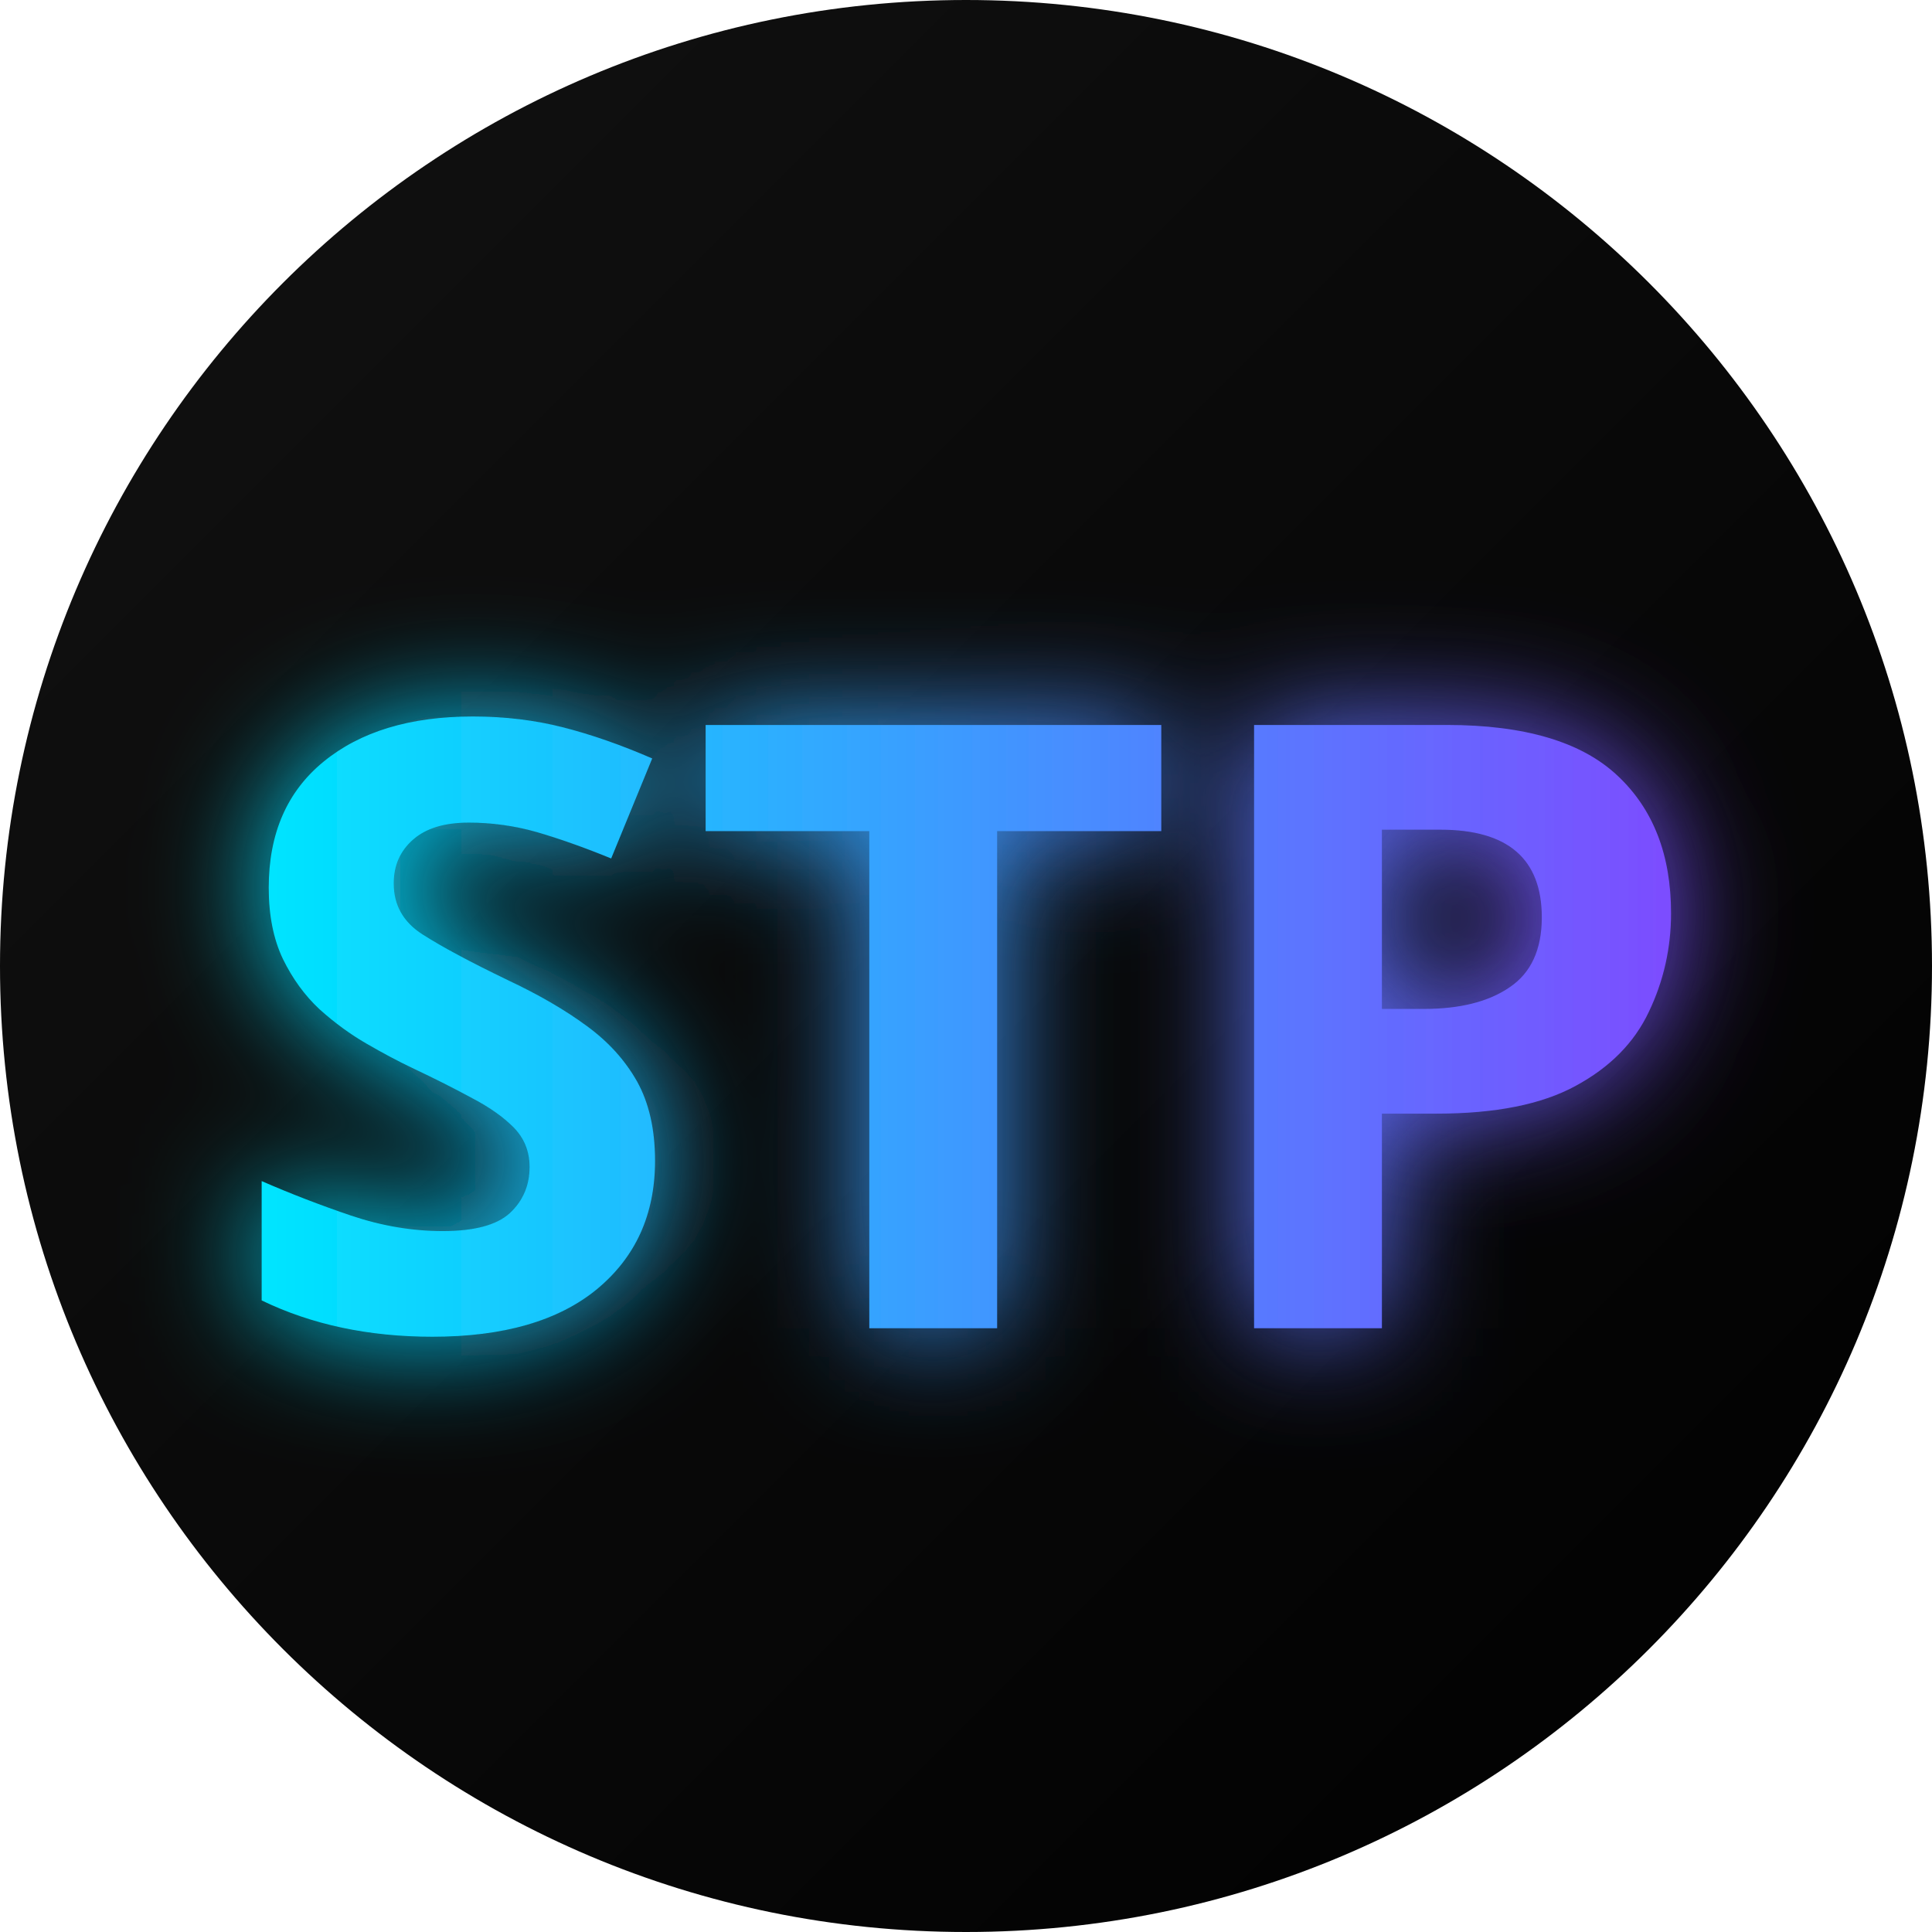
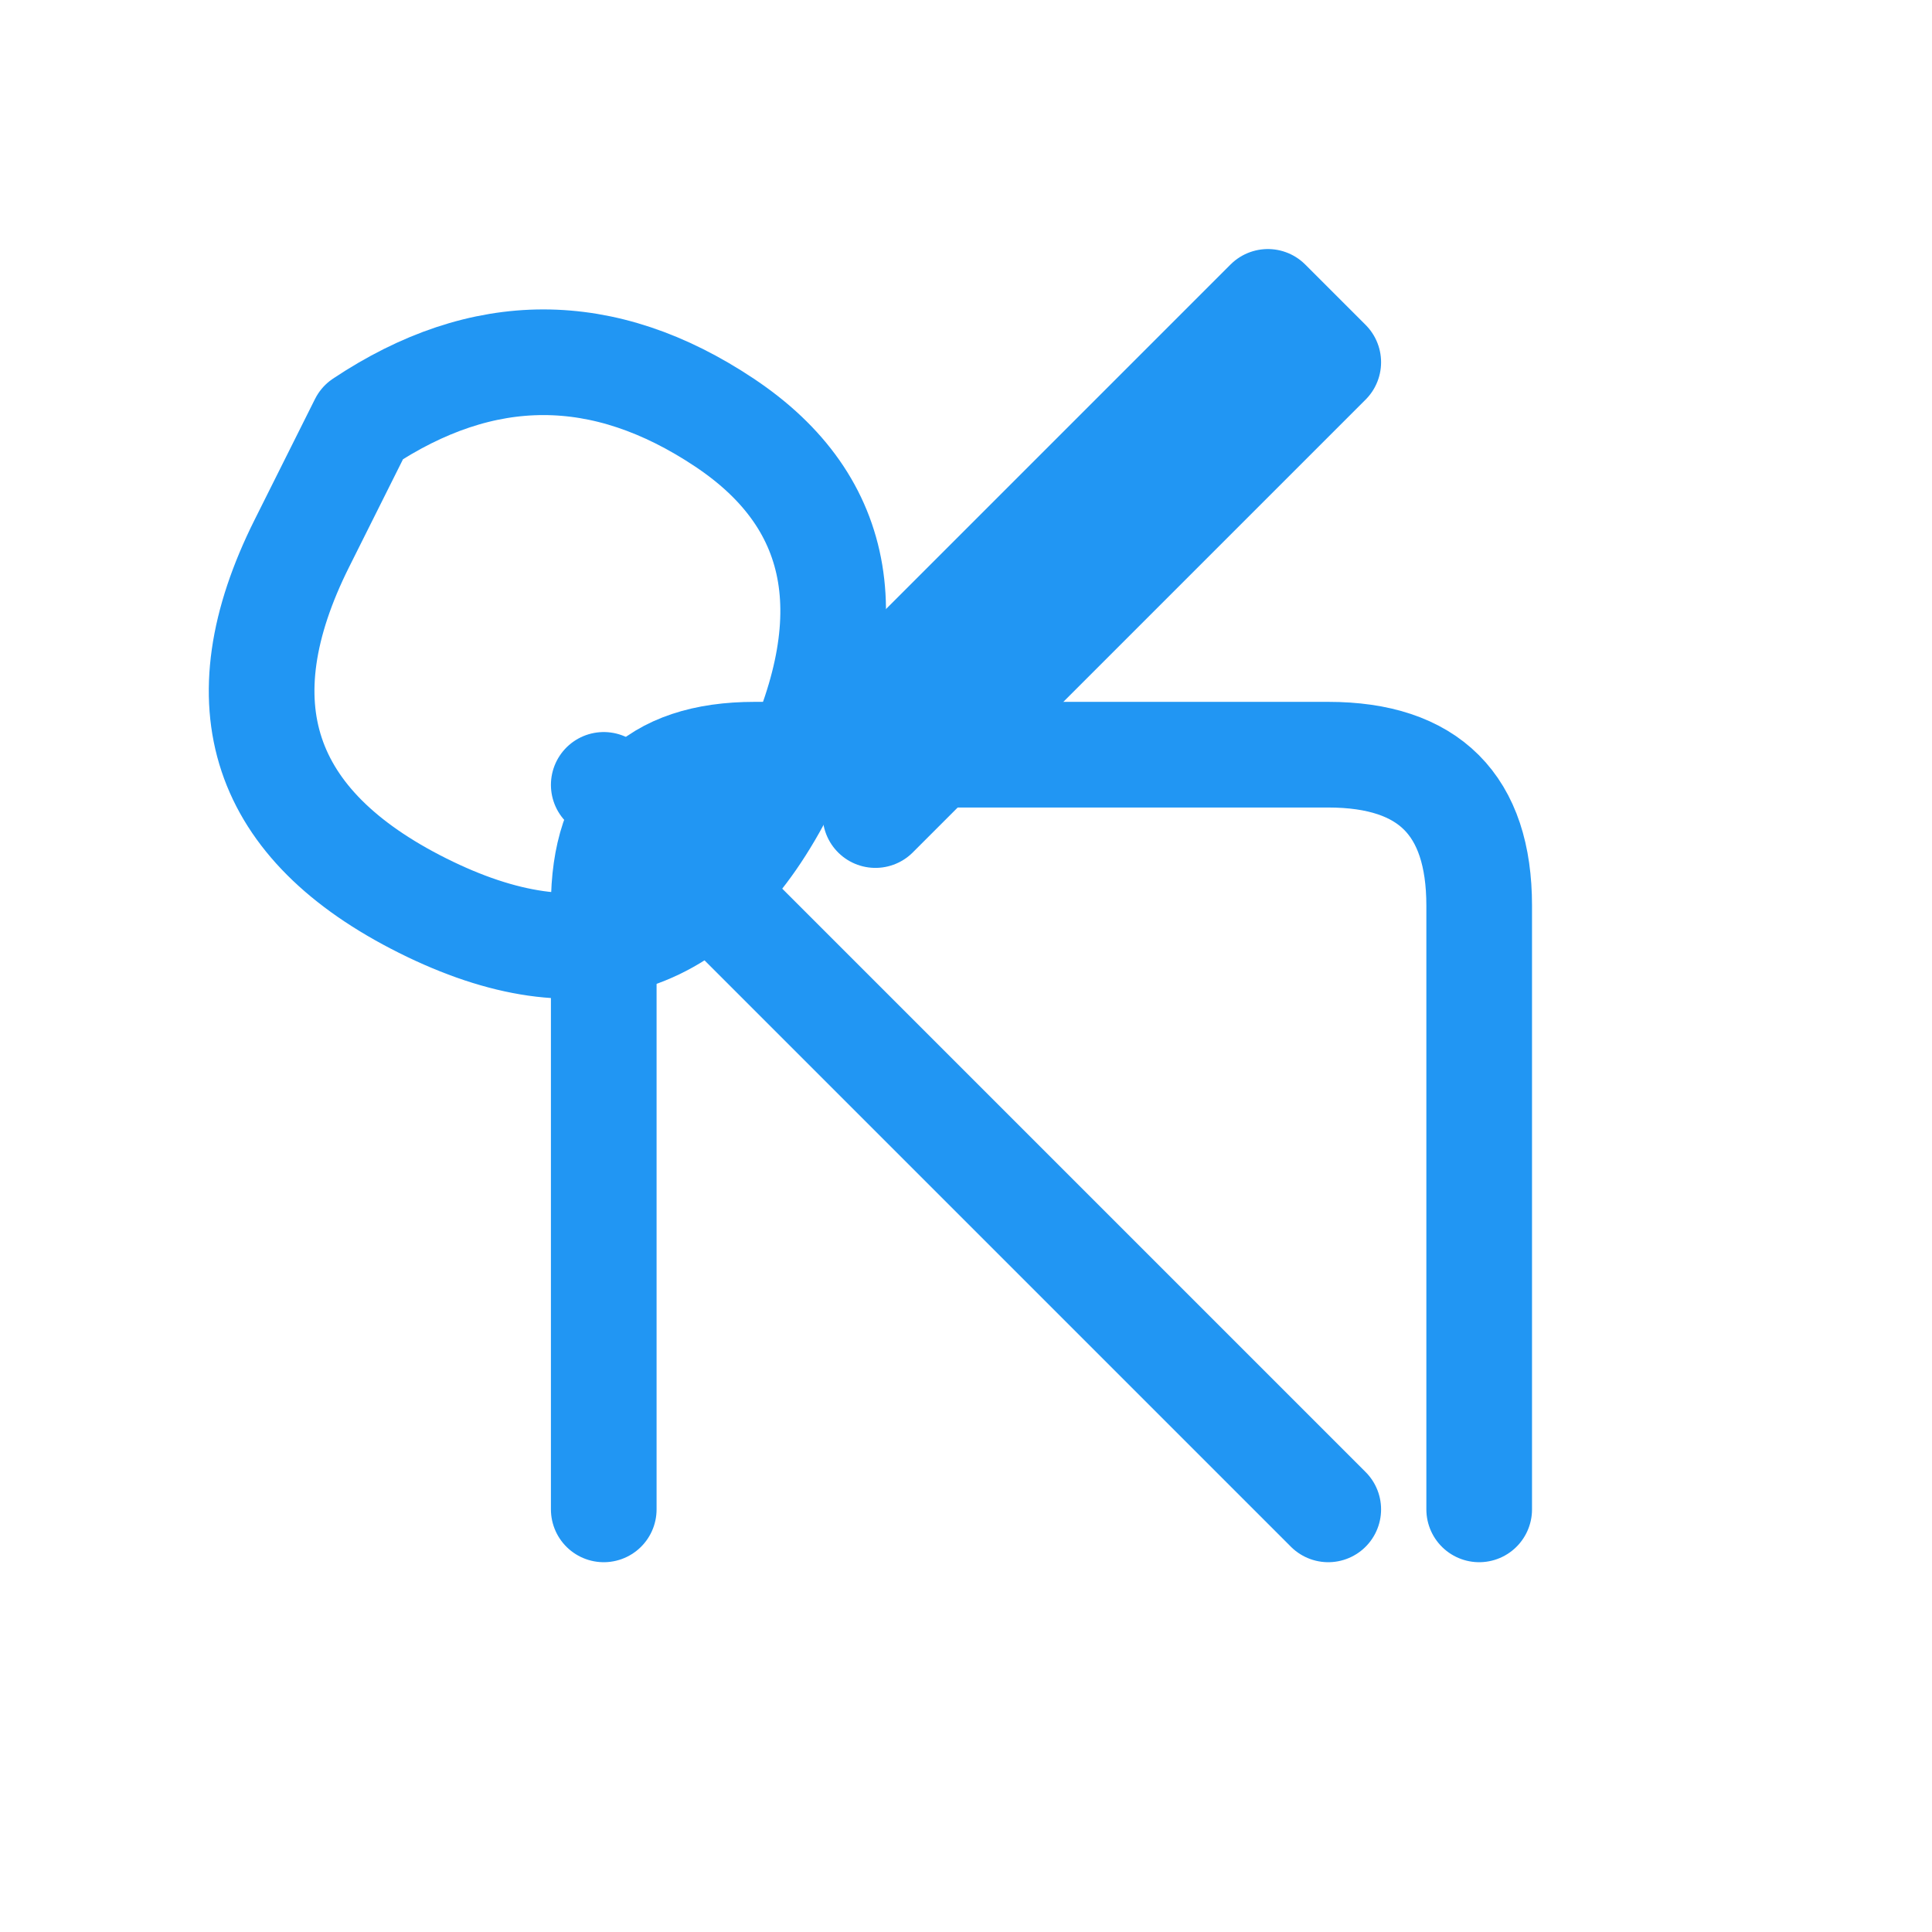
<svg xmlns="http://www.w3.org/2000/svg" viewBox="0 0 64 64">
-   <defs>
-     <linearGradient id="bgGradient" x1="0%" y1="0%" x2="100%" y2="100%">
-       <stop offset="0%" stop-color="#121212" />
-       <stop offset="100%" stop-color="#000000" />
-     </linearGradient>
-     <linearGradient id="textGradient" x1="0%" y1="0%" x2="100%" y2="0%">
-       <stop offset="0%" stop-color="#00e5ff" />
-       <stop offset="100%" stop-color="#7c4dff" />
-     </linearGradient>
-     <filter id="glow" x="-50%" y="-50%" width="200%" height="200%">
-       <feGaussianBlur in="SourceGraphic" stdDeviation="2" result="blur" />
-       <feMerge>
-         <feMergeNode in="blur" />
-         <feMergeNode in="SourceGraphic" />
-       </feMerge>
-     </filter>
-   </defs>
-   <circle cx="32" cy="32" r="32" fill="url(#bgGradient)" />
-   <text x="32" y="44" text-anchor="middle" fill="url(#textGradient)" font-family="sans-serif" font-size="28" font-weight="bold" filter="url(#glow)">
-     STP
-   </text>
+   <g stroke="#2196F3" stroke-width="3.5" stroke-linecap="round" stroke-linejoin="round" fill="none" stroke-miterlimit="10">
+     <path d="M 20 50 L 20 30 Q 20 25 25 25 L 44 25 Q 49 25 49 30 L 49 50" />
+     <path d="M 27 25 L 42 10 L 44 12 L 29 27" />
+   </g>
+   <g stroke="#2196F3" stroke-width="3.5" stroke-linecap="round" stroke-linejoin="round" fill="none" stroke-miterlimit="10" transform="translate(0,2)">
+     <path d="M 12 12 Q 18 8 24 12 Q 30 16 26 24 Q 22 32 14 28 Q 6 24 10 16 Z" />
+     <path d="M 20 24 L 44 48" />
+   </g>
</svg>
